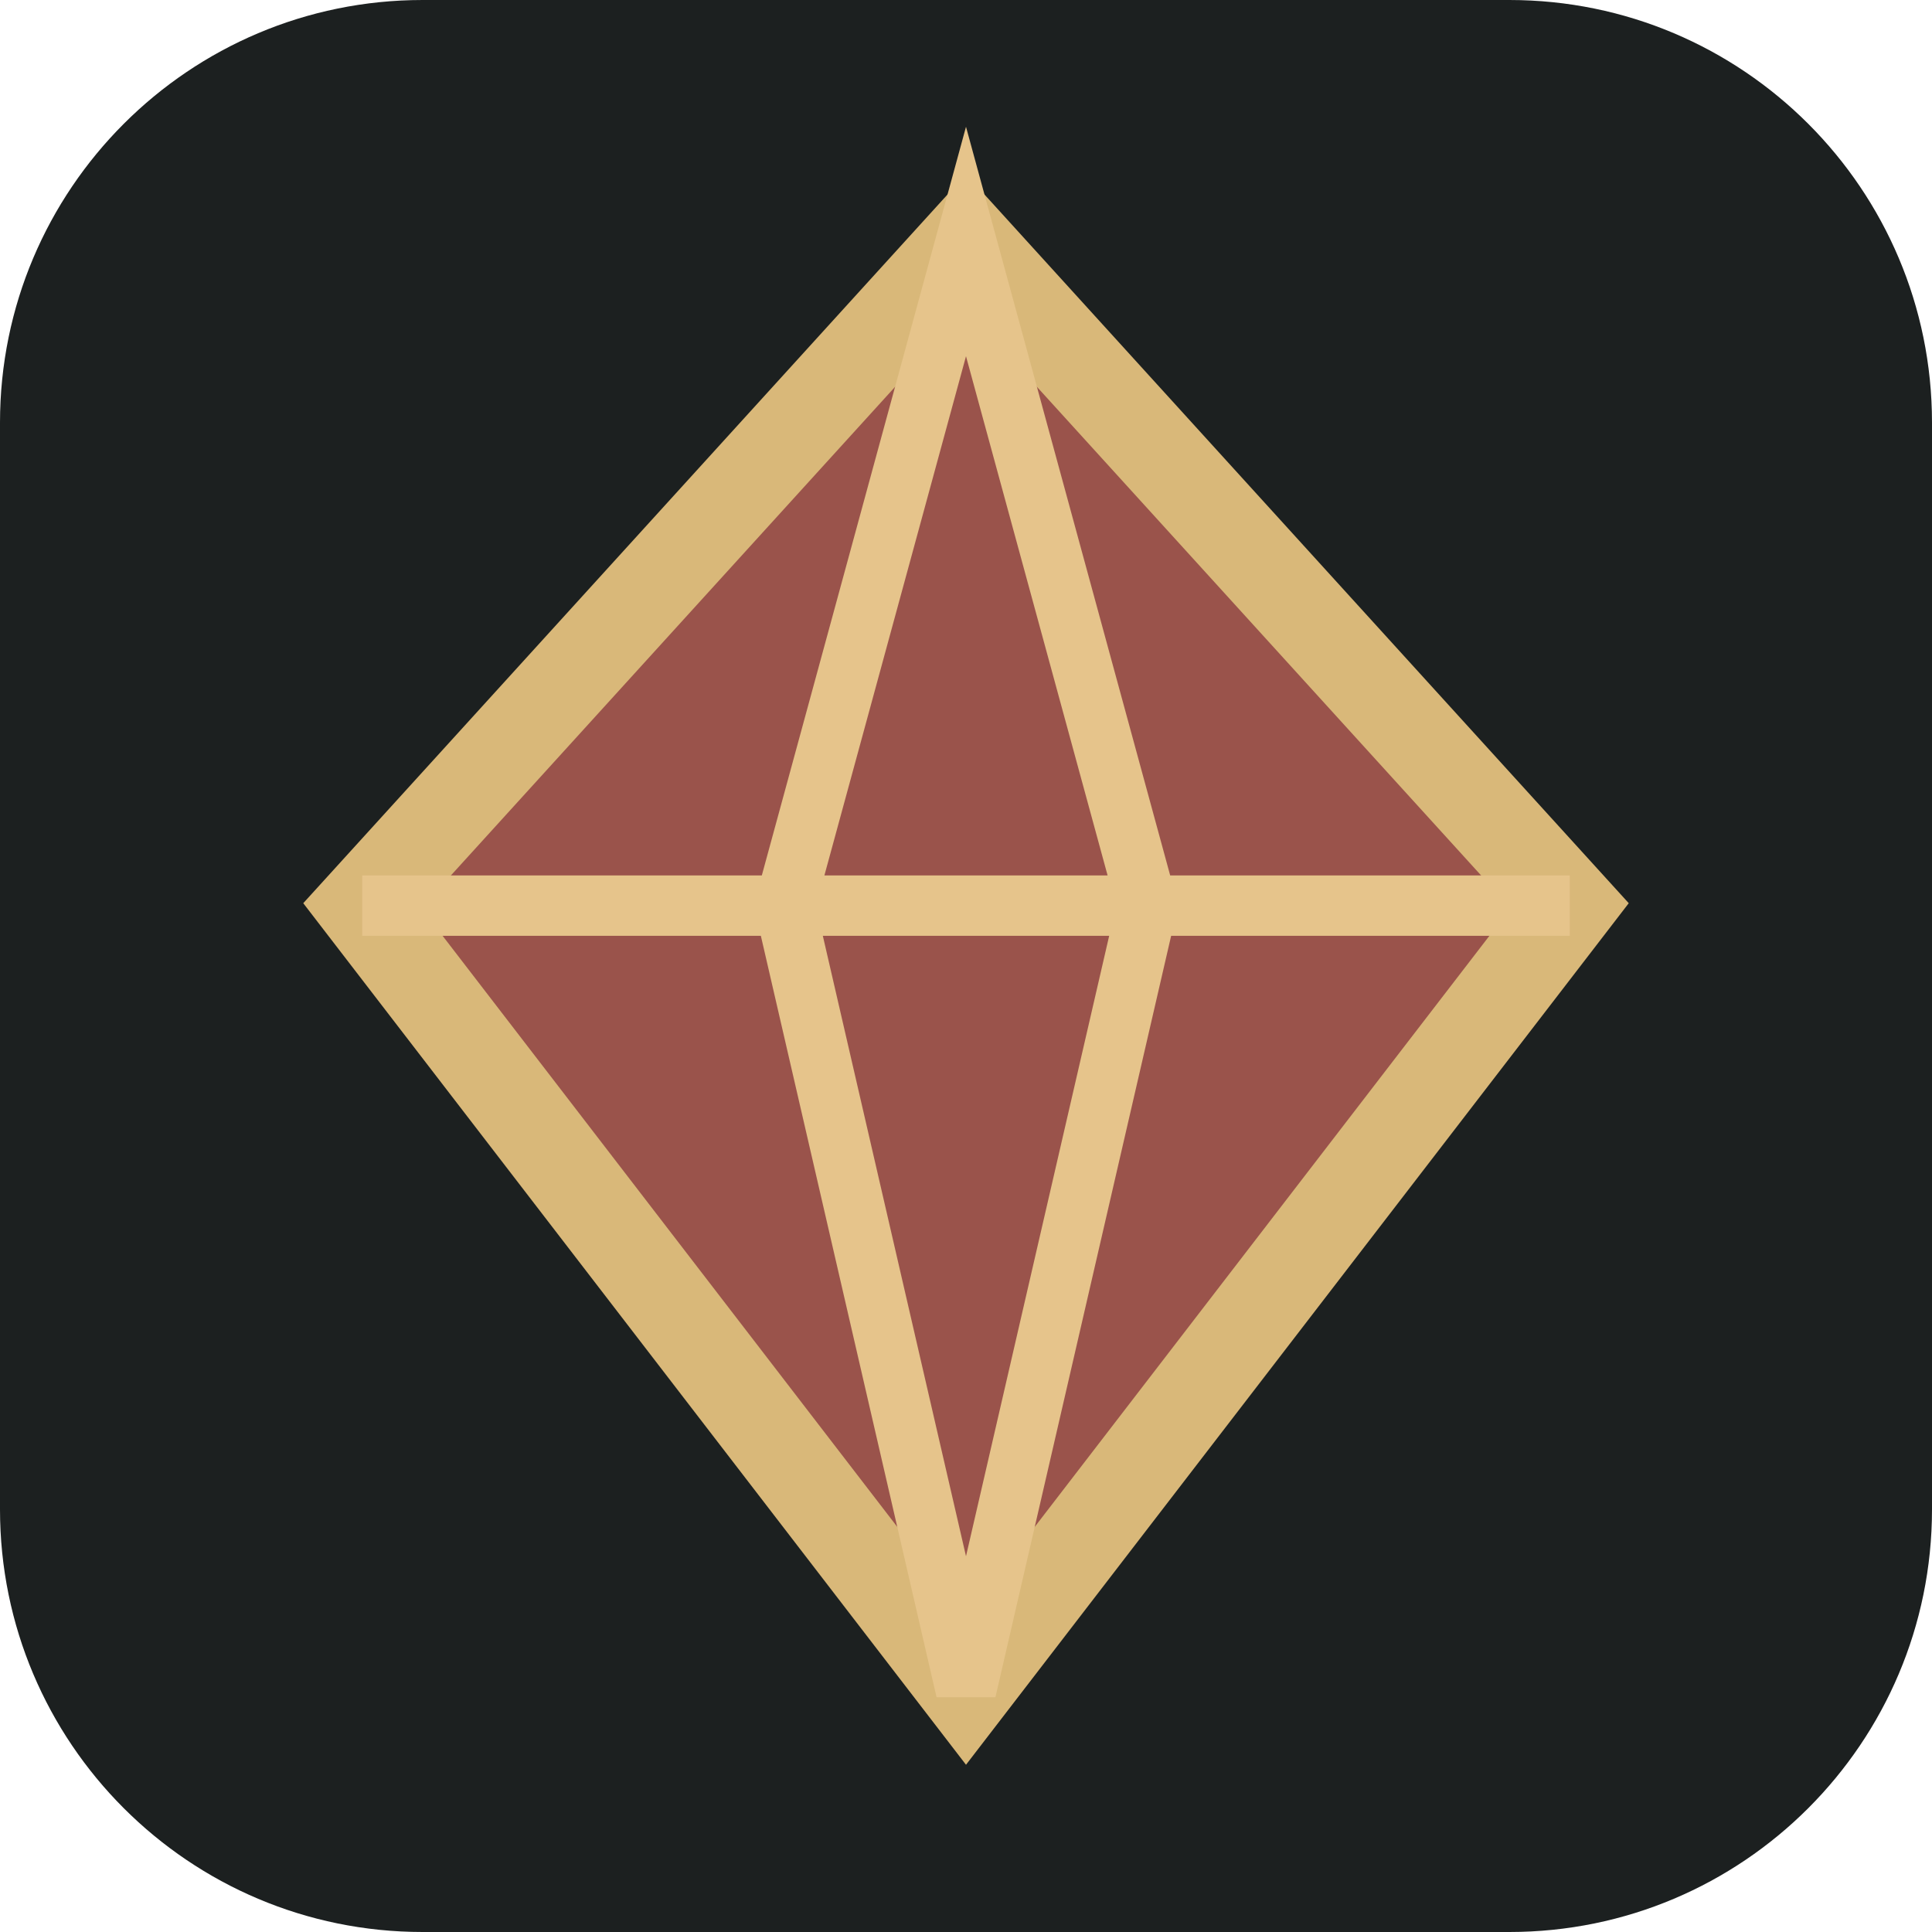
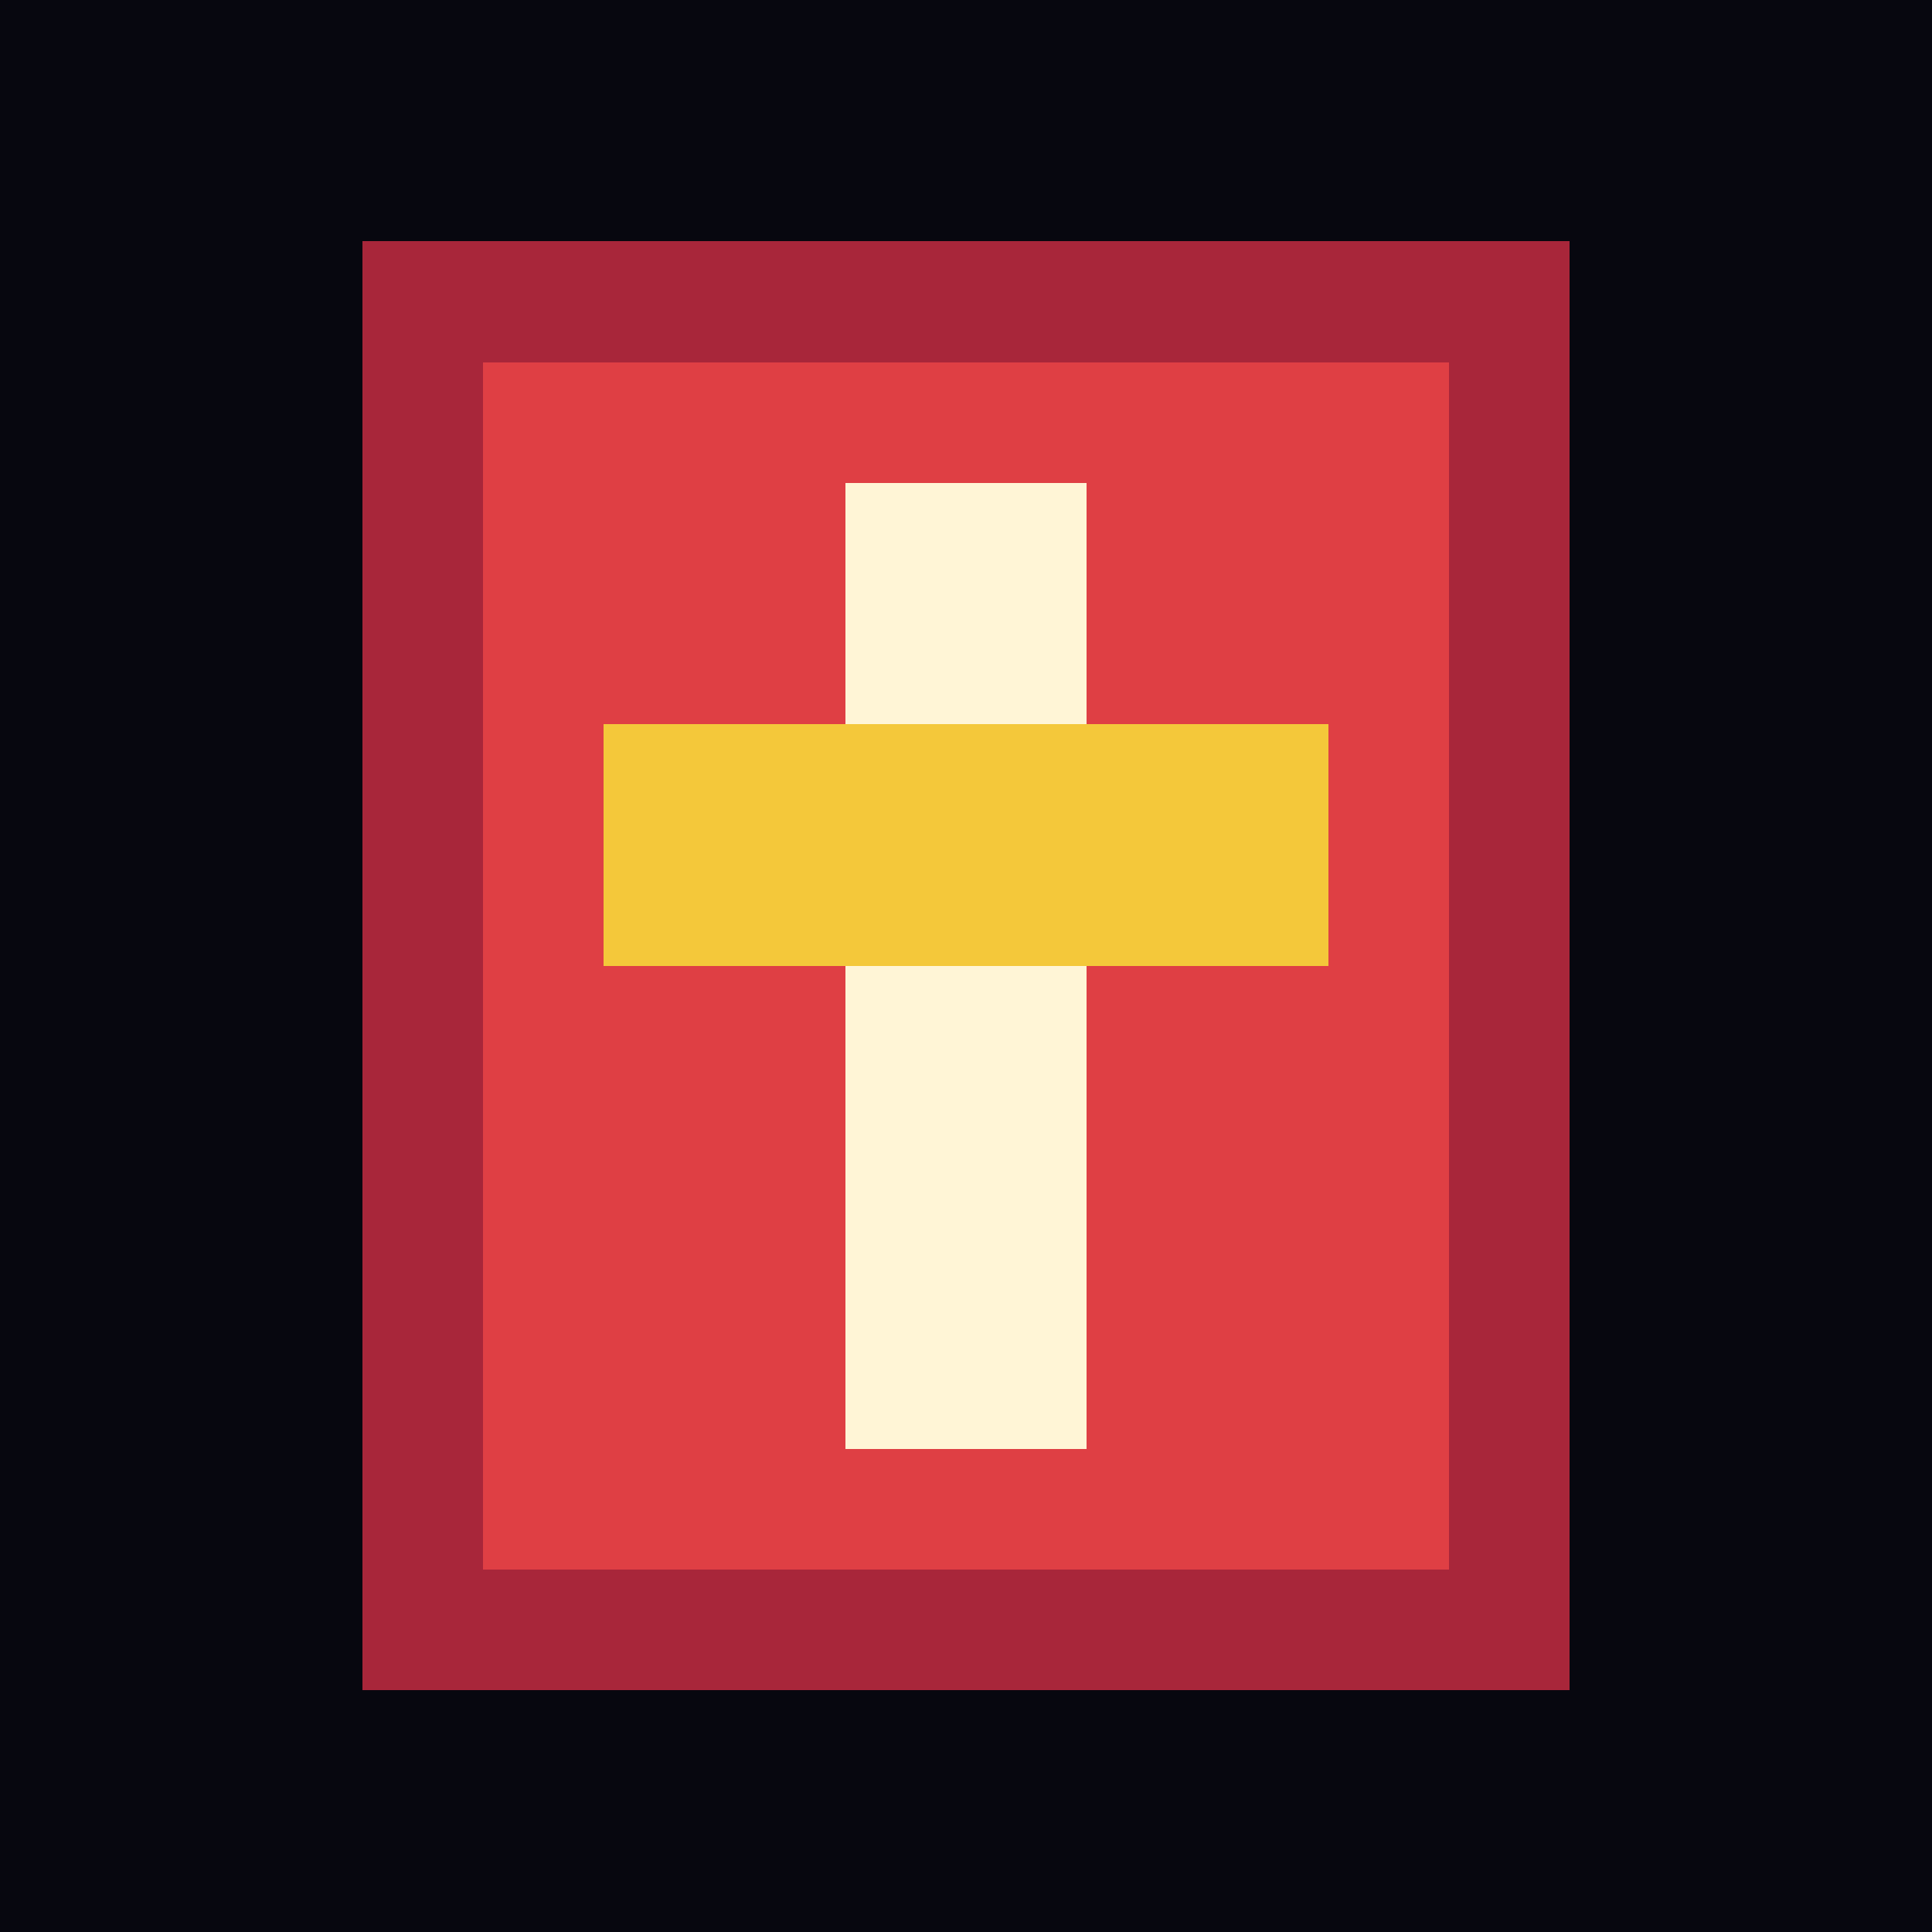
- <svg xmlns="http://www.w3.org/2000/svg" viewBox="0 0 32 32">
-   <rect width="32" height="32" rx="7" fill="#1c2020" />
-   <path d="m16 4 10 11-10 13L6 15Z" fill="#9a534b" stroke="#d9b879" stroke-width="1.5" />
-   <path d="m16 4-3 11 3 13 3-13ZM6 15h20" fill="none" stroke="#e6c48b" />
+ <svg xmlns="http://www.w3.org/2000/svg" viewBox="0 0 16 16" shape-rendering="crispEdges">
+   <rect width="16" height="16" fill="#07070f" />
+   <rect x="3" y="2" width="10" height="12" fill="#a8263a" />
+   <rect x="4" y="3" width="8" height="10" fill="#df3f44" />
+   <rect x="7" y="4" width="2" height="8" fill="#fff5d6" />
+   <rect x="5" y="6" width="6" height="2" fill="#f4c83a" />
</svg>
